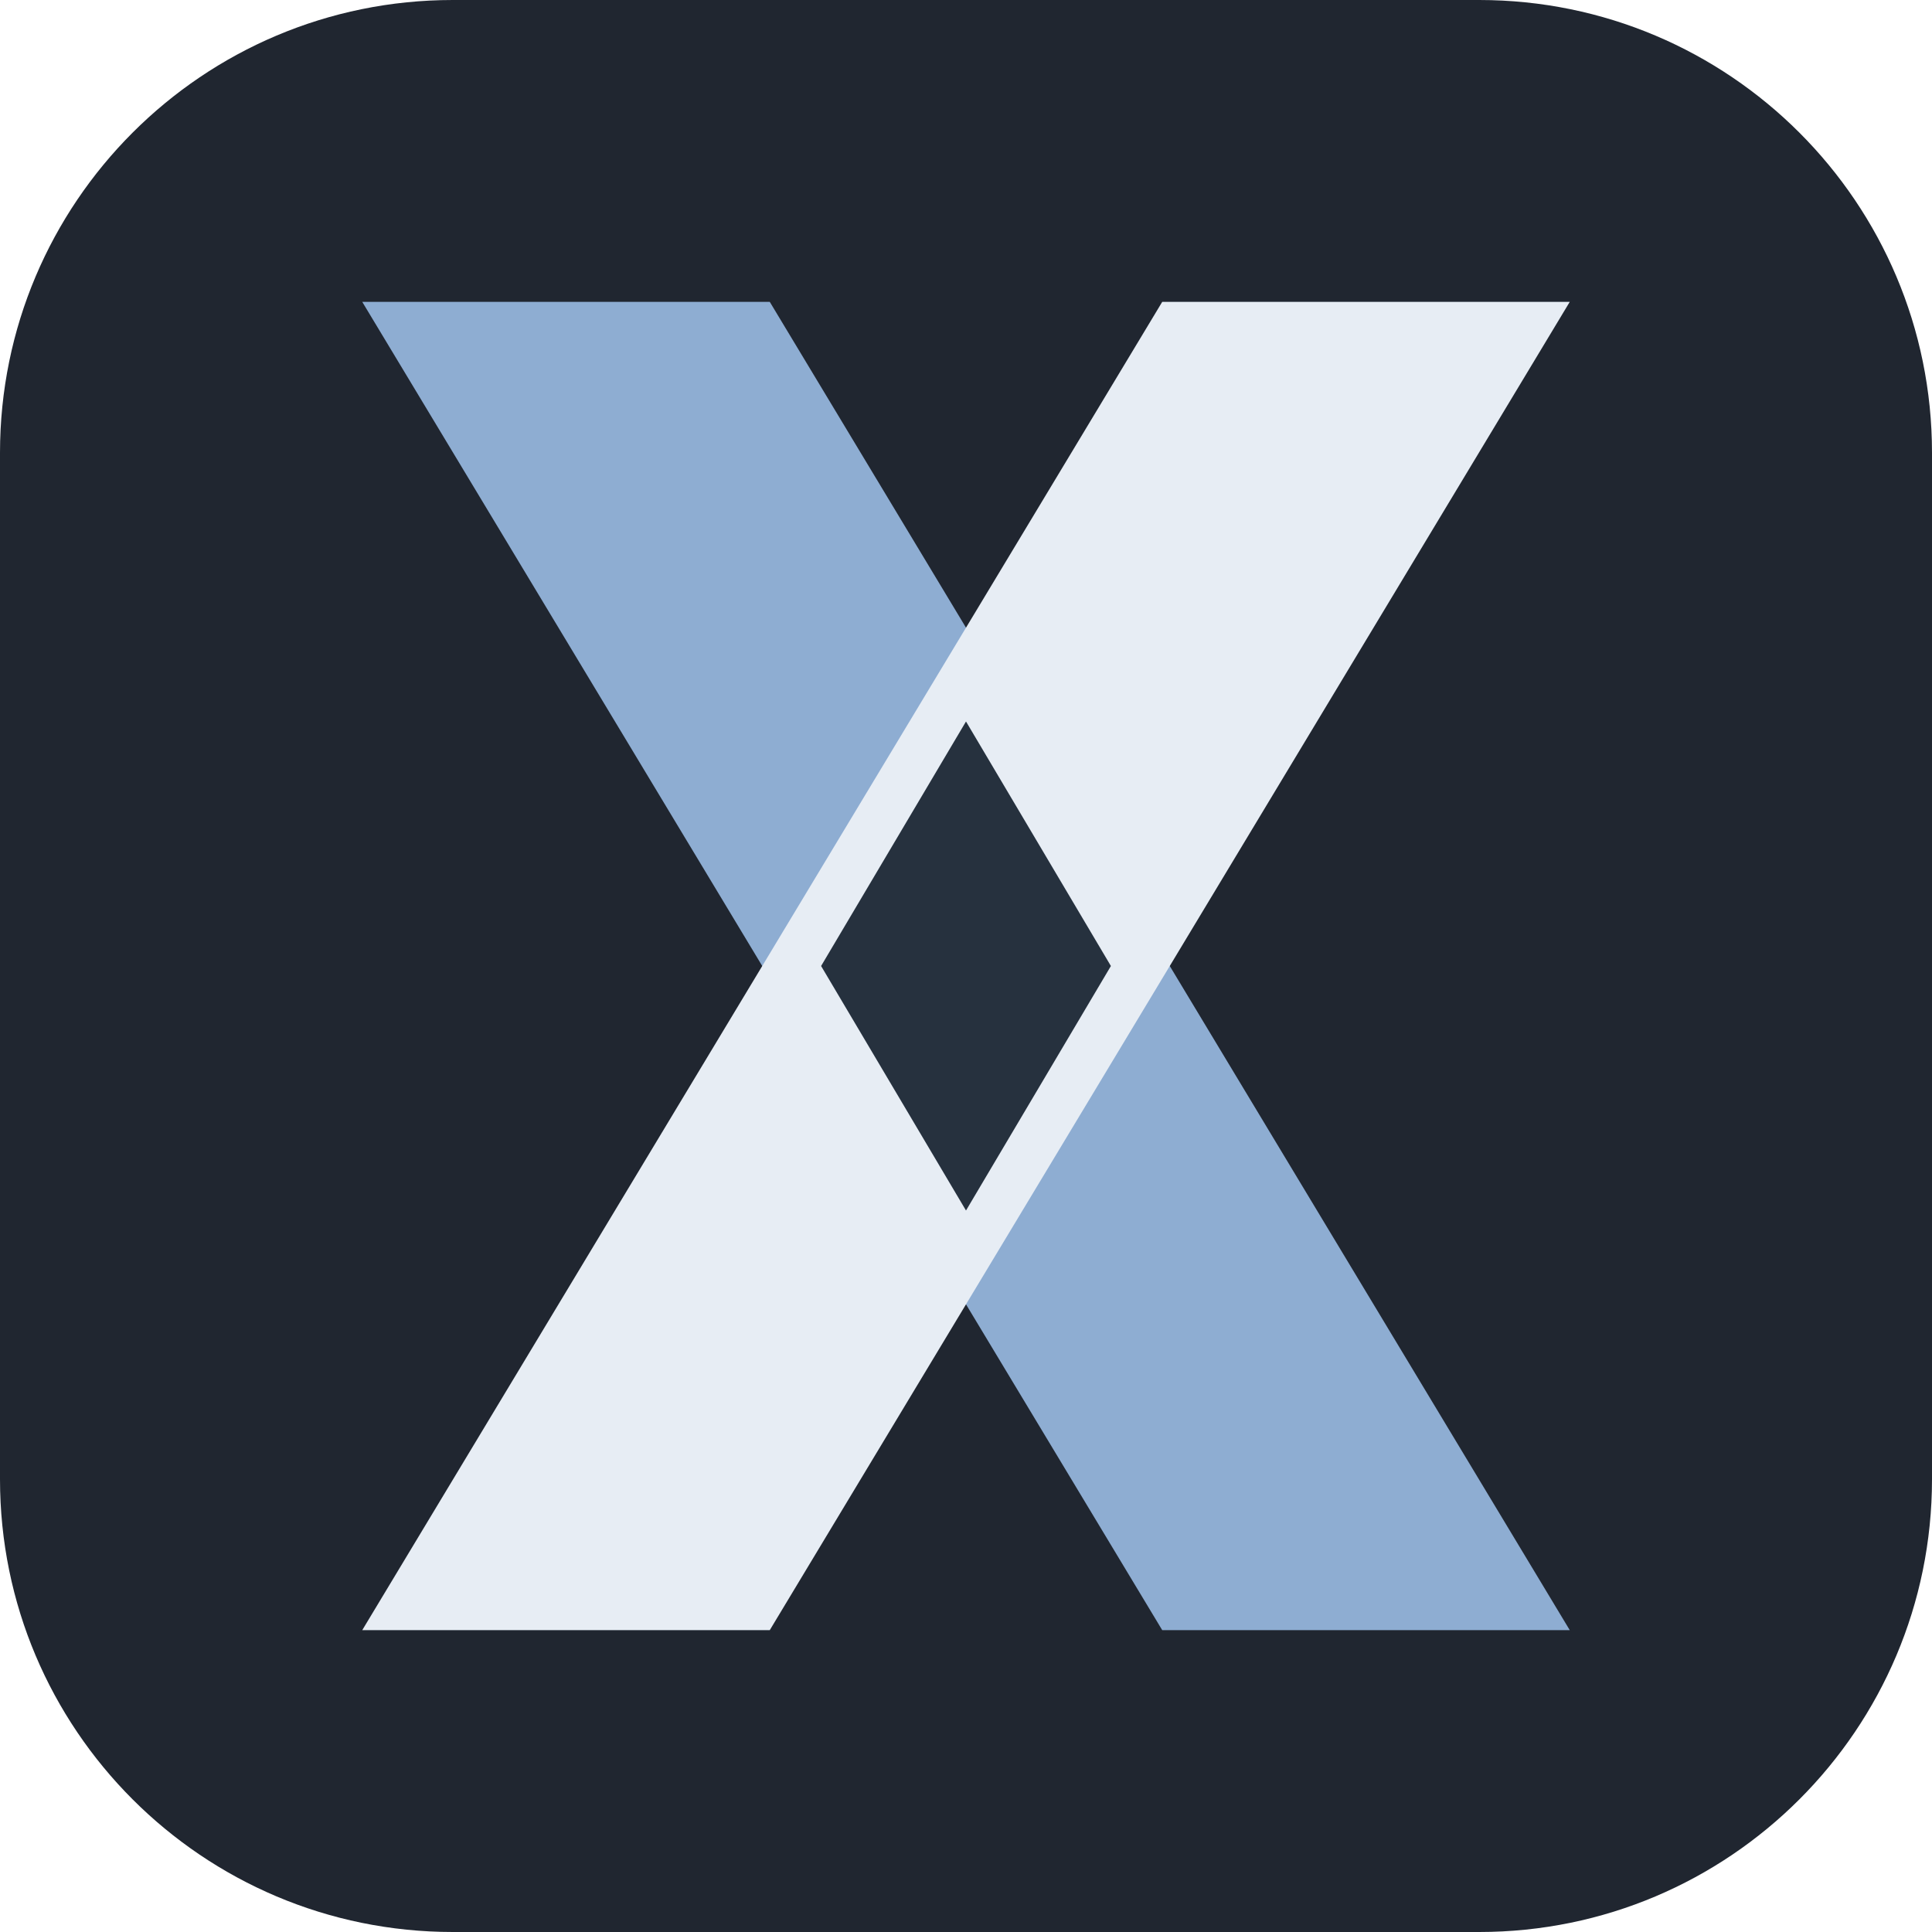
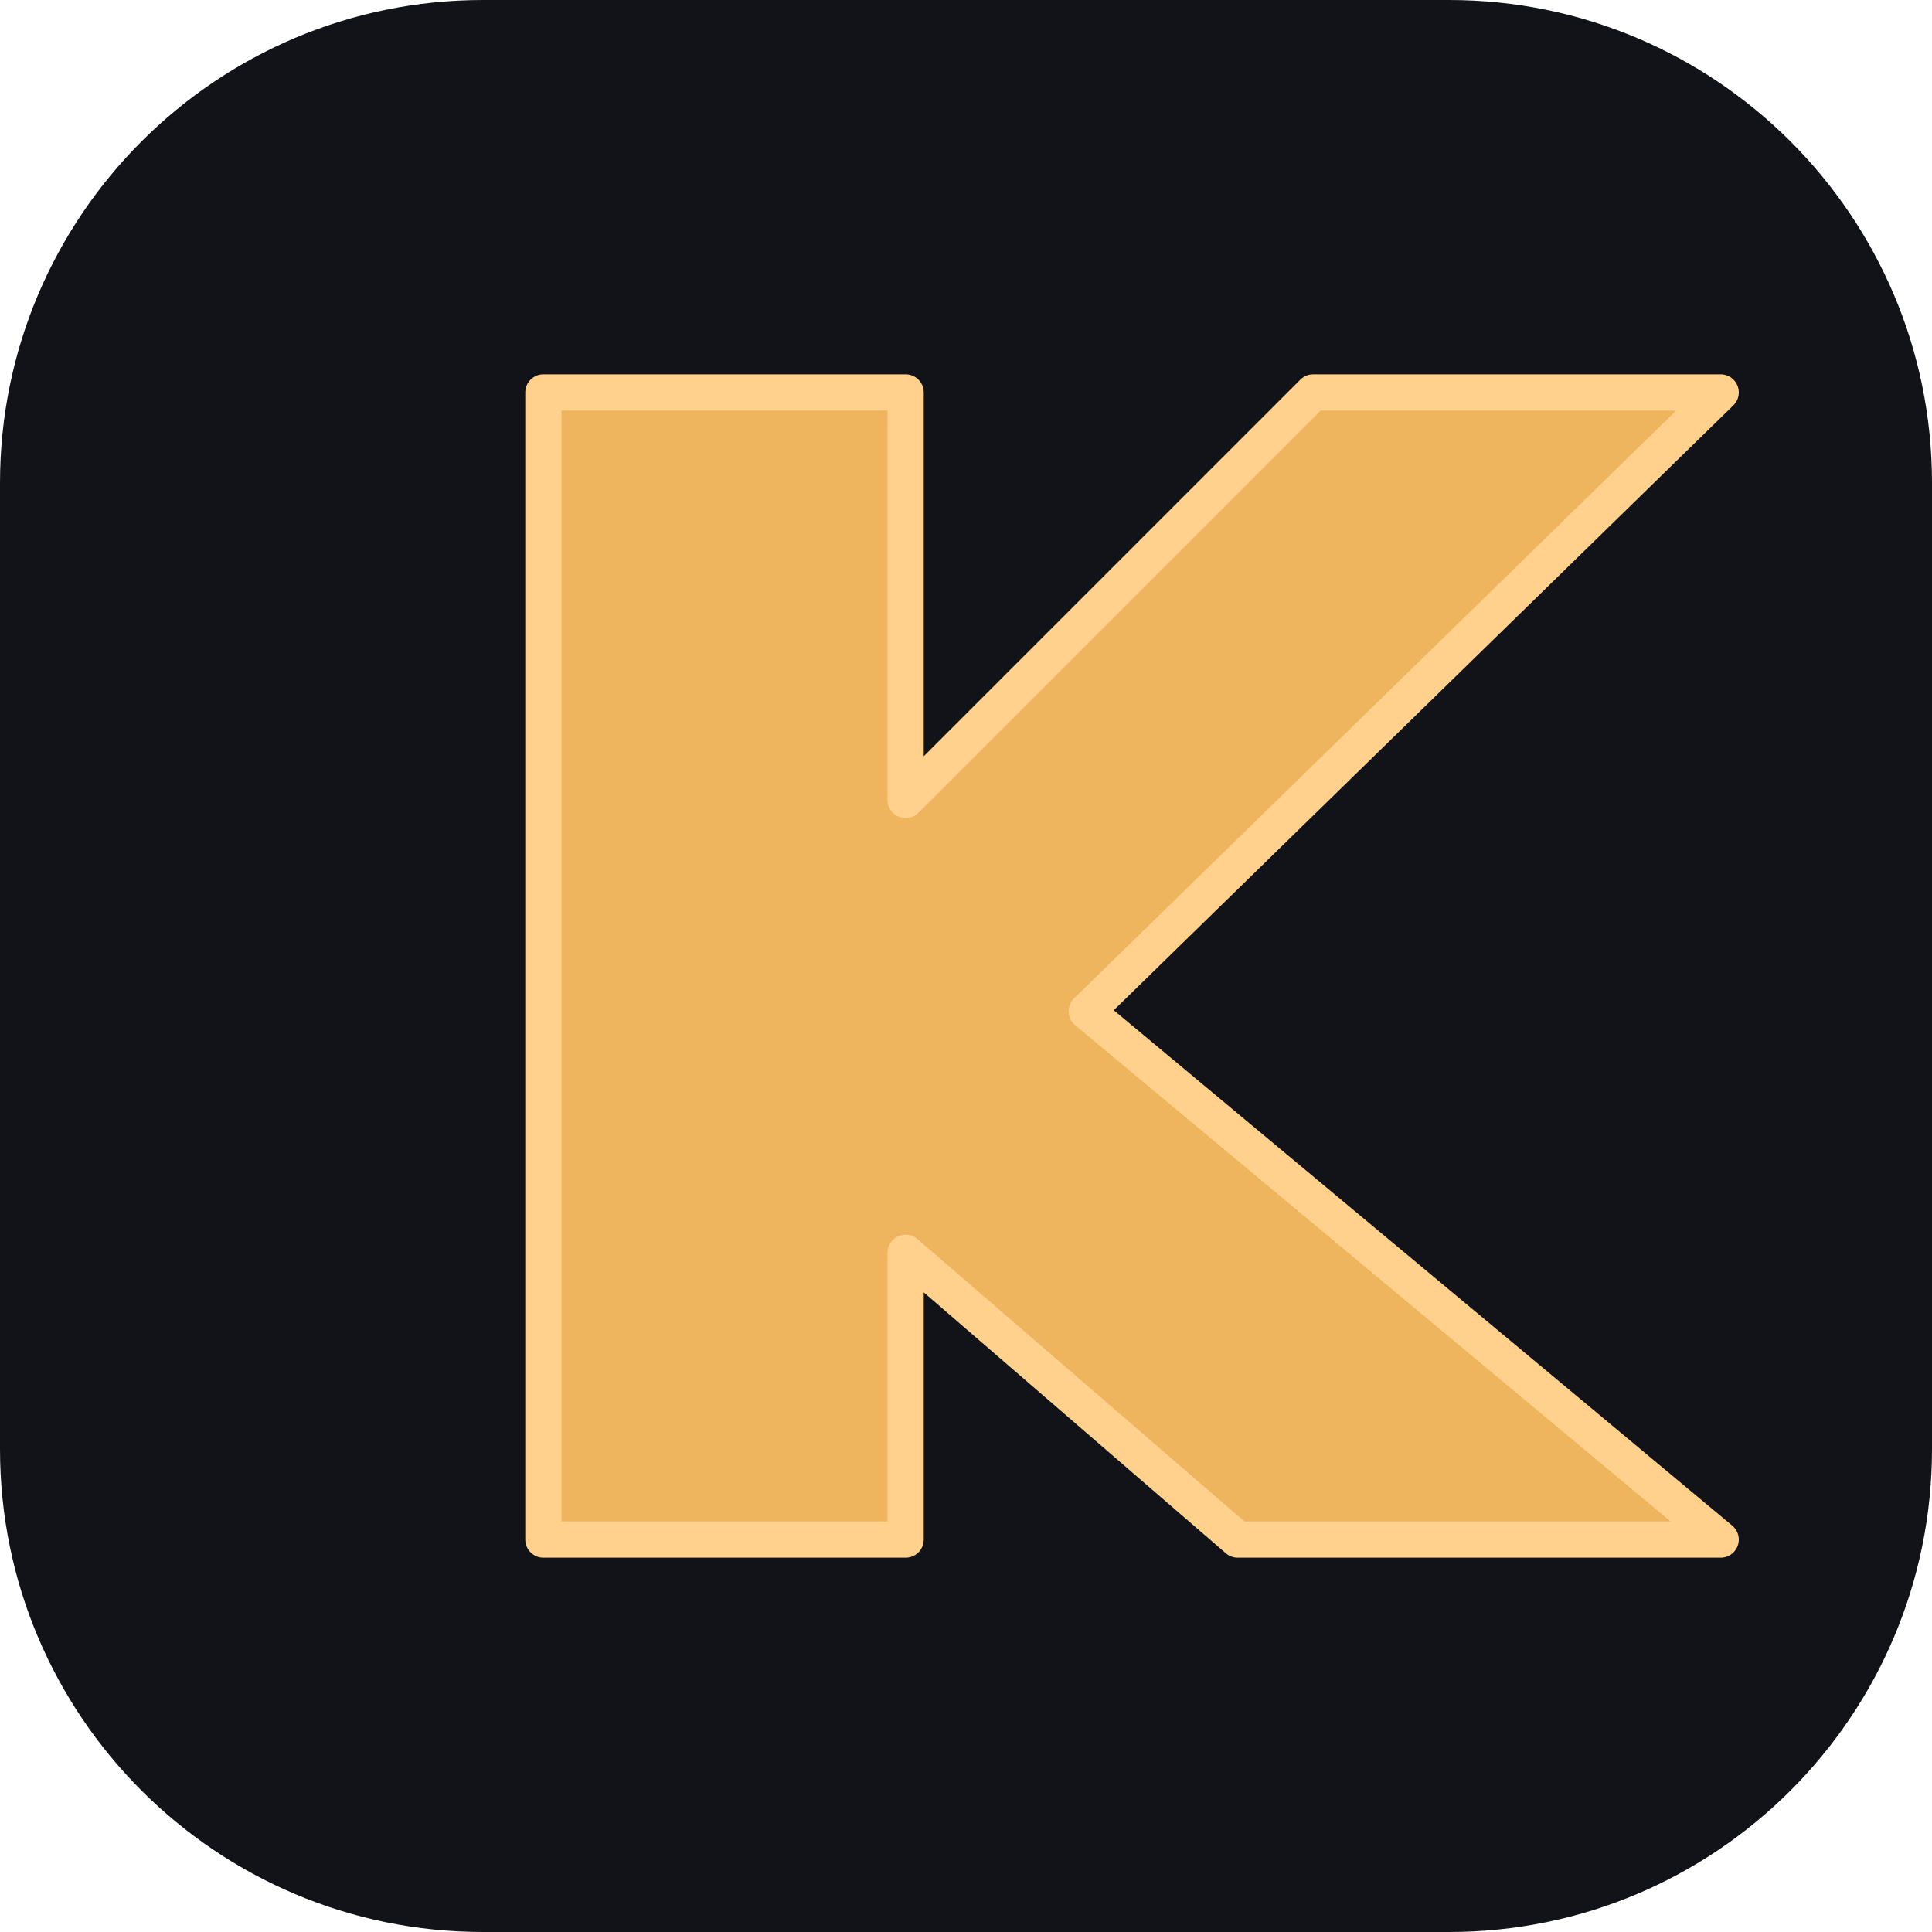
- <svg xmlns="http://www.w3.org/2000/svg" viewBox="0 0 64 64">
-   <rect width="64" height="64" rx="15" fill="#202630" />
-   <path d="M12 10h13.5L52 54H38.5L12 10Z" fill="#8EADD2" />
-   <path d="M52 10H38.5L12 54h13.5L52 10Z" fill="#E7EDF4" />
-   <path d="m27.2 32 4.8-8.1 4.8 8.1-4.8 8.1-4.8-8.1Z" fill="#26313E" />
+ <svg xmlns="http://www.w3.org/2000/svg" viewBox="0 0 64 64" role="img" aria-labelledby="title">
+   <rect width="64" height="64" rx="16" fill="#111318" />
+   <path d="M18 13h12v13.5L43.5 13H57L36 33.5 57 51H41L30 41.5V51H18V13Z" fill="#EFB45E" />
+   <path d="M18 13h12v13.5L43.5 13H57L36 33.5 57 51H41L30 41.5V51H18V13Z" fill="none" stroke="#FFD18C" stroke-width="1.2" stroke-linejoin="round" />
</svg>
